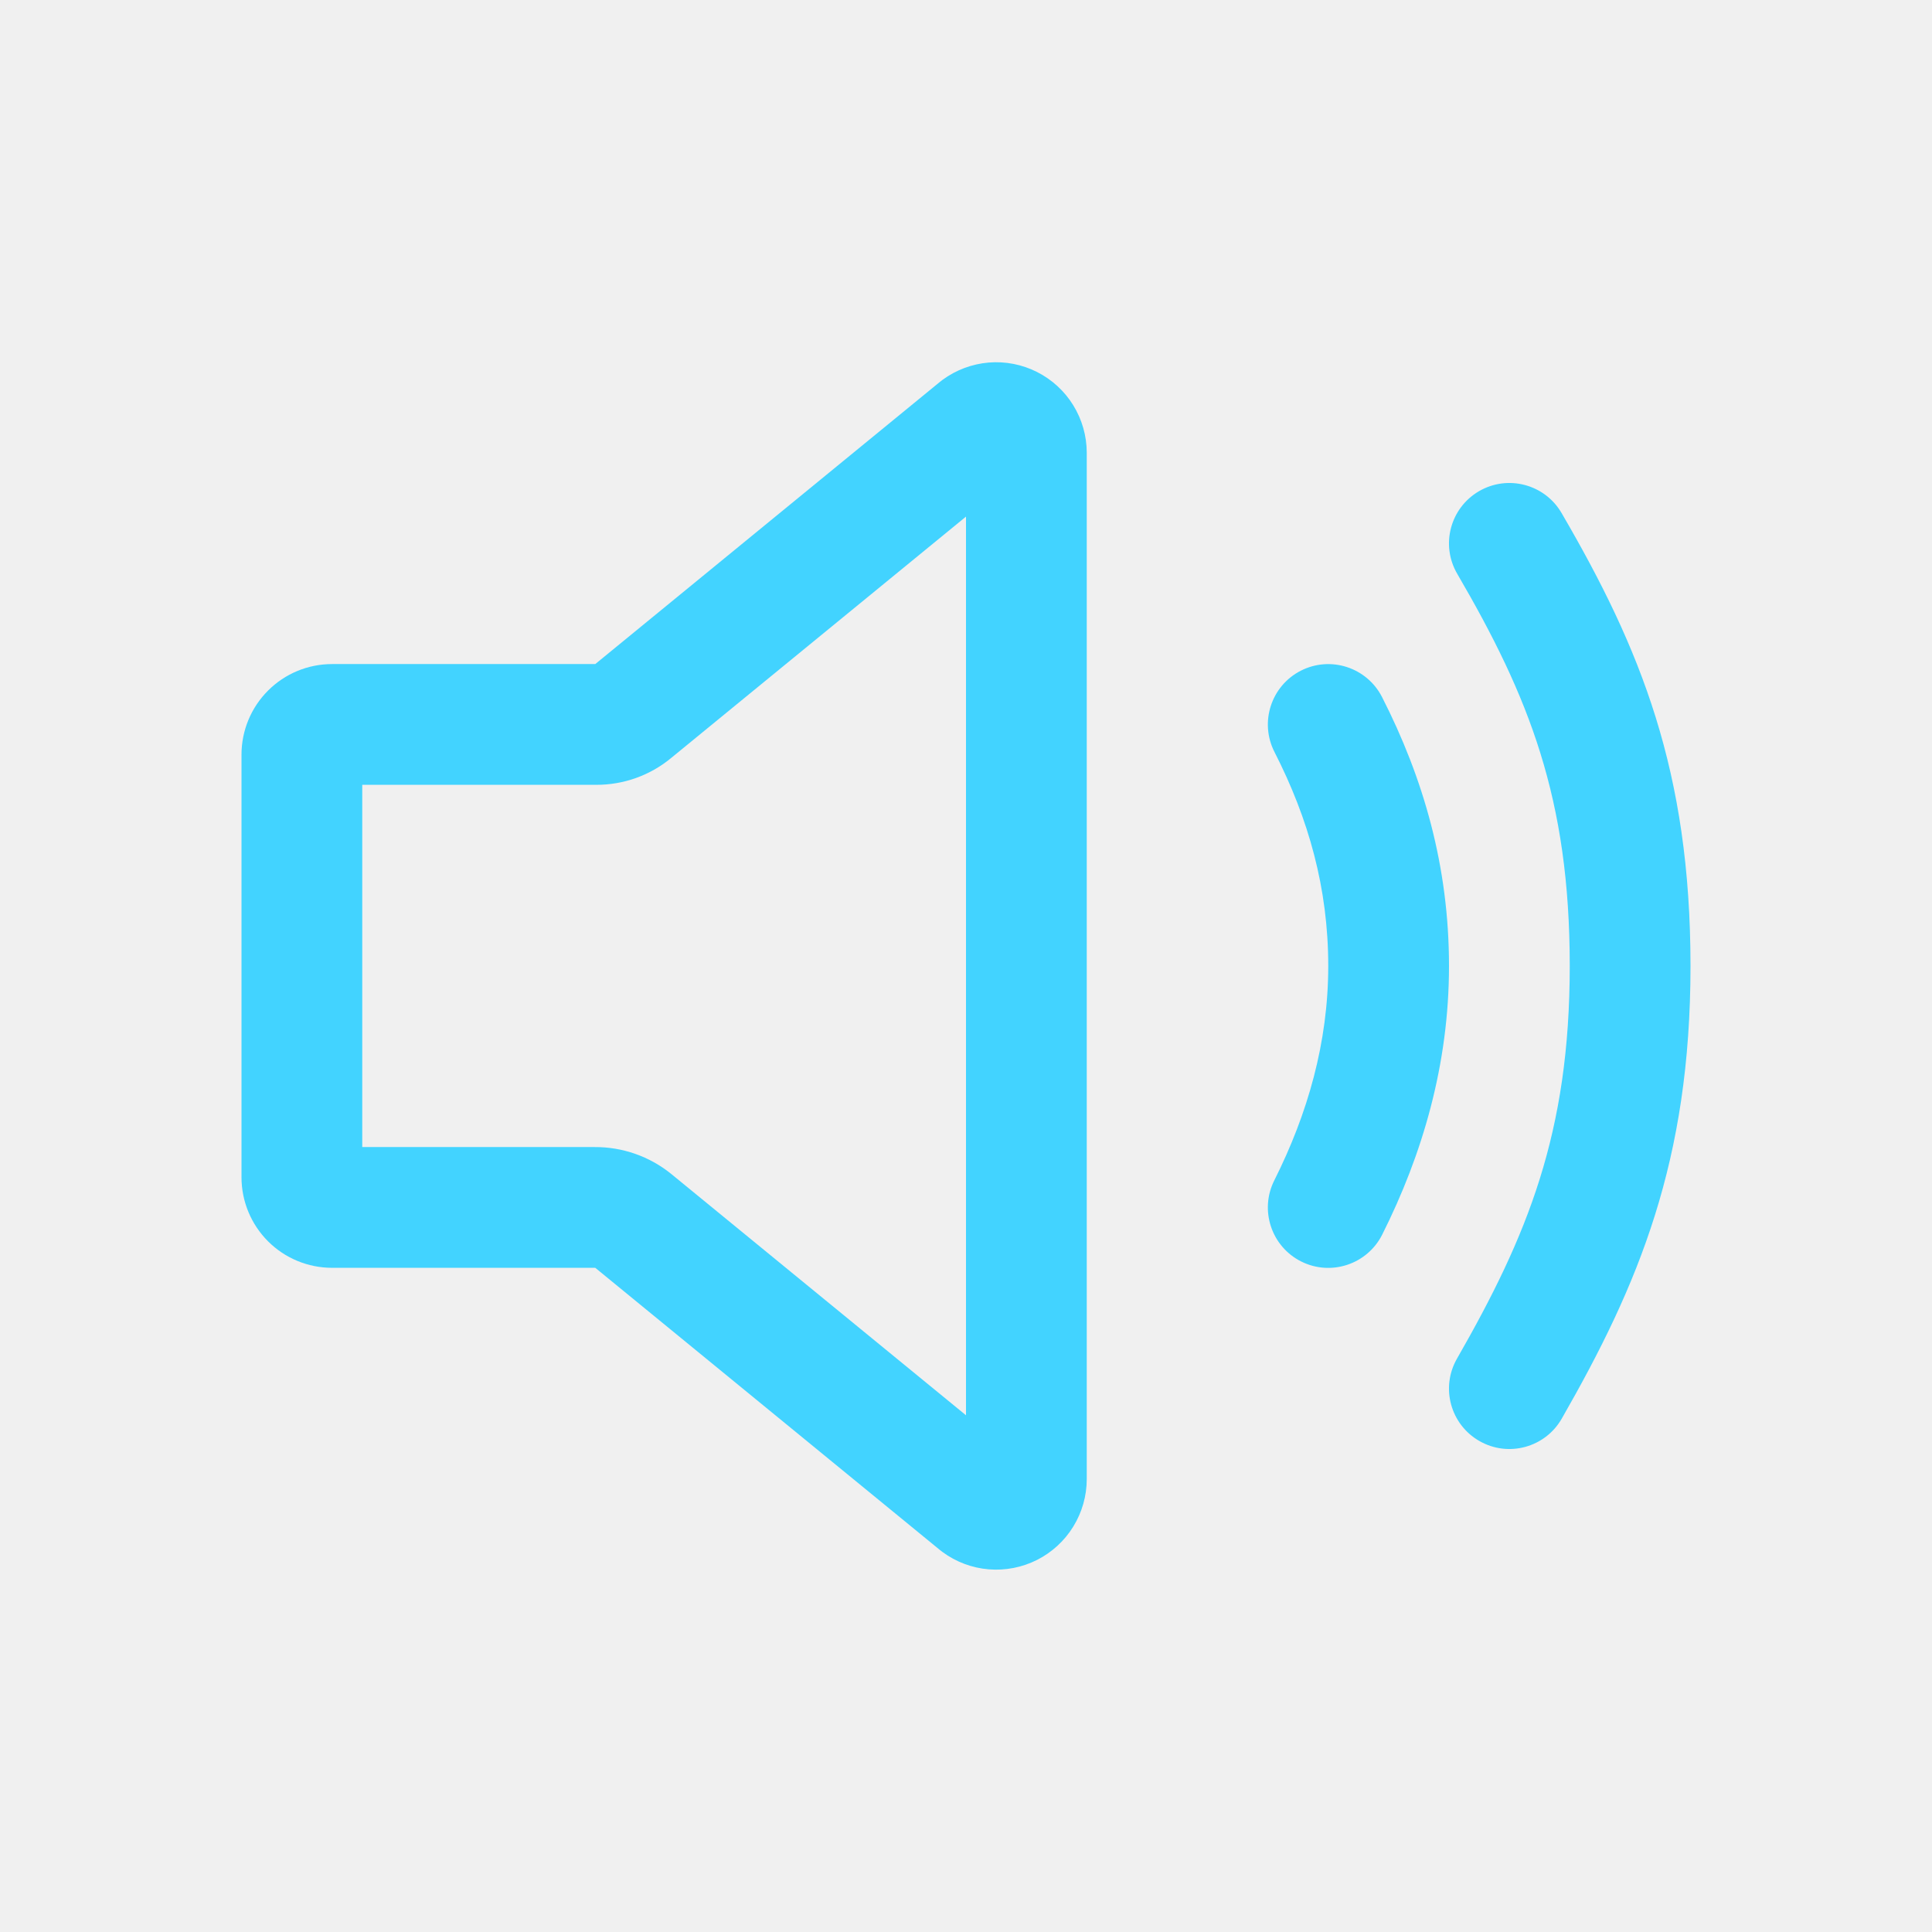
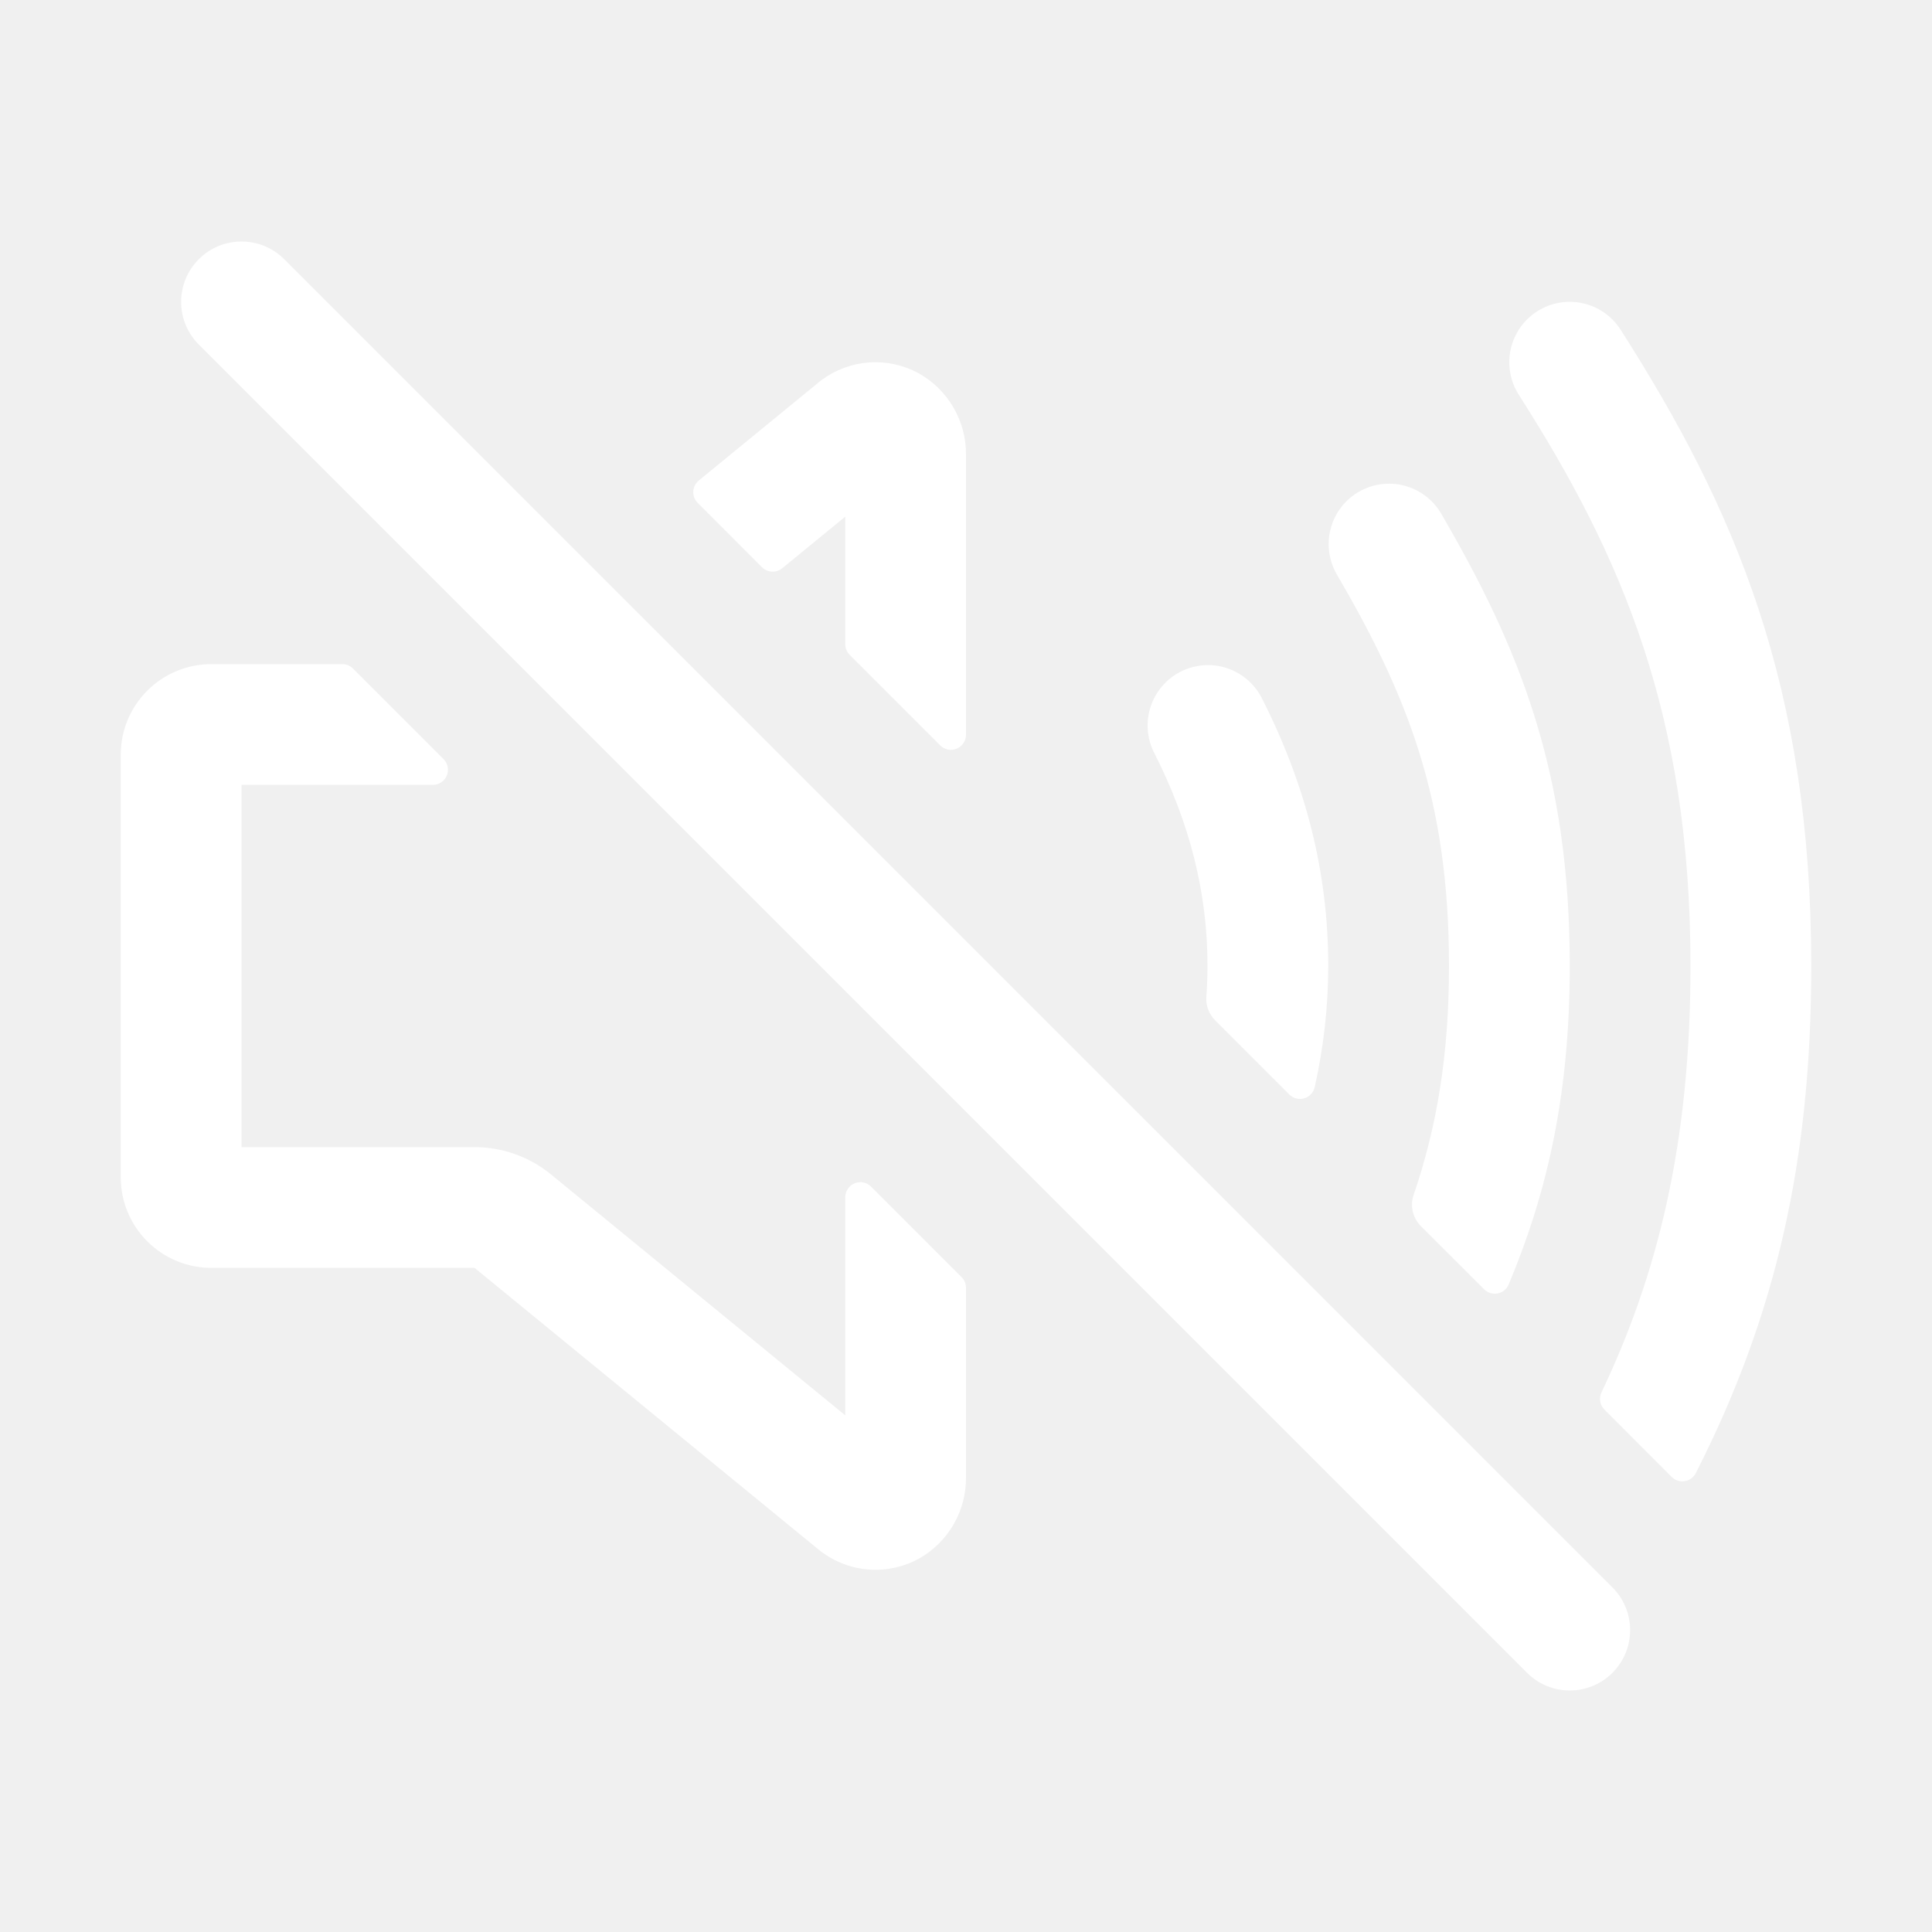
<svg xmlns="http://www.w3.org/2000/svg" width="64" height="64" viewBox="0 0 64 64" fill="none">
-   <path fill-rule="evenodd" clip-rule="evenodd" d="M32.75 12.01C33.303 11.964 33.857 12.072 34.352 12.322C34.847 12.572 35.263 12.954 35.553 13.425C35.844 13.897 35.999 14.44 36 14.995L36 14.998V48.998L36 49.002C35.999 49.556 35.844 50.099 35.553 50.571C35.263 51.043 34.846 51.425 34.352 51.675C33.857 51.924 33.303 52.032 32.75 51.986C32.198 51.94 31.669 51.742 31.223 51.413C31.195 51.393 31.167 51.371 31.14 51.349L19.719 41.998C19.717 41.998 19.715 41.998 19.714 41.998C19.711 41.998 19.709 41.998 19.706 41.998H11C10.204 41.998 9.441 41.682 8.879 41.12C8.316 40.557 8 39.794 8 38.998V24.998C8 24.203 8.316 23.439 8.879 22.877C9.441 22.314 10.204 21.998 11 21.998H19.719L31.14 12.647C31.167 12.625 31.195 12.604 31.223 12.583C31.669 12.255 32.198 12.057 32.75 12.01ZM32 17.113L22.25 25.095C21.548 25.683 20.66 26.003 19.744 25.998H12V37.998H19.7C20.62 37.993 21.515 38.306 22.231 38.885C22.234 38.888 22.238 38.891 22.241 38.893L32 46.883V17.113Z" fill="#42D3FF" />
-   <path fill-rule="evenodd" clip-rule="evenodd" d="M43.091 22.218C44.075 21.716 45.279 22.107 45.782 23.091C47.152 25.778 48 28.698 48 32C48 35.269 47.116 38.25 45.788 40.897C45.292 41.884 44.09 42.283 43.103 41.788C42.116 41.292 41.717 40.09 42.212 39.103C43.319 36.898 44 34.529 44 32C44 29.424 43.348 27.122 42.218 24.909C41.717 23.925 42.107 22.721 43.091 22.218Z" fill="#42D3FF" />
-   <path fill-rule="evenodd" clip-rule="evenodd" d="M48.993 16.272C49.947 15.716 51.171 16.038 51.728 16.993C54.351 21.491 56 25.55 56 32C56 38.459 54.279 42.555 51.735 46.994C51.186 47.953 49.964 48.285 49.006 47.735C48.047 47.186 47.715 45.964 48.265 45.006C50.591 40.945 52 37.541 52 32C52 26.45 50.649 23.084 48.272 19.007C47.716 18.053 48.038 16.829 48.993 16.272Z" fill="#42D3FF" />
+   <path fill-rule="evenodd" clip-rule="evenodd" d="M6.586 8.586C7.367 7.805 8.633 7.805 9.414 8.586L53.414 52.586C54.195 53.367 54.195 54.633 53.414 55.414C52.633 56.195 51.367 56.195 50.586 55.414L6.586 11.414C5.805 10.633 5.805 9.367 6.586 8.586Z" fill="white" />
+   <path d="M28 17.115V21.34C28 21.472 28.053 21.599 28.146 21.692L31.146 24.692C31.216 24.762 31.305 24.81 31.402 24.829C31.499 24.849 31.599 24.839 31.691 24.801C31.782 24.764 31.86 24.7 31.915 24.617C31.97 24.535 32 24.439 32 24.34V15.071C32.006 14.518 31.861 13.973 31.582 13.495C31.304 13.017 30.901 12.624 30.416 12.356C29.917 12.088 29.352 11.966 28.786 12.007C28.221 12.047 27.678 12.248 27.223 12.585C27.194 12.605 27.166 12.626 27.14 12.649L23.148 15.918C23.094 15.962 23.049 16.017 23.018 16.079C22.987 16.142 22.969 16.21 22.965 16.279C22.962 16.349 22.973 16.419 22.998 16.484C23.023 16.549 23.062 16.608 23.111 16.657L25.242 18.79C25.33 18.878 25.448 18.93 25.572 18.936C25.696 18.942 25.818 18.901 25.914 18.823L28 17.115Z" fill="white" />
+   <path d="M28 46.885L18.241 38.895C17.525 38.313 16.629 37.997 15.706 38H8V26H14.34C14.439 26 14.535 25.97 14.617 25.915C14.7 25.86 14.764 25.782 14.801 25.691C14.839 25.599 14.849 25.499 14.829 25.402C14.81 25.305 14.762 25.216 14.693 25.146L11.693 22.146C11.599 22.053 11.472 22 11.34 22H7C6.204 22 5.441 22.316 4.879 22.879C4.316 23.441 4 24.204 4 25V39C4 39.796 4.316 40.559 4.879 41.121C5.441 41.684 6.204 42 7 42H15.72L27.14 51.35C27.166 51.373 27.194 51.394 27.223 51.414C27.684 51.755 28.234 51.957 28.807 51.994C29.38 52.032 29.952 51.904 30.454 51.625C30.928 51.355 31.322 50.962 31.594 50.489C31.866 50.015 32.006 49.477 32 48.931V42.66C32 42.528 31.947 42.401 31.854 42.307L28.854 39.307C28.784 39.238 28.695 39.19 28.598 39.17C28.501 39.151 28.401 39.161 28.309 39.199C28.218 39.236 28.14 39.3 28.085 39.383C28.03 39.465 28 39.561 28 39.66V46.885Z" fill="white" />
+   <path d="M44 32C44 28.93 43.274 26.015 41.781 23.091C41.535 22.629 41.116 22.282 40.616 22.124C40.116 21.967 39.575 22.013 39.108 22.251C38.641 22.489 38.286 22.901 38.12 23.398C37.953 23.895 37.989 24.438 38.219 24.909C39.417 27.258 40 29.578 40 32C40 32.333 39.987 32.672 39.961 33.016C39.951 33.16 39.971 33.304 40.021 33.438C40.071 33.573 40.15 33.696 40.251 33.797L42.709 36.256C42.772 36.32 42.852 36.366 42.94 36.388C43.027 36.41 43.119 36.409 43.205 36.383C43.292 36.357 43.37 36.309 43.431 36.242C43.492 36.176 43.534 36.094 43.553 36.006C43.848 34.691 43.998 33.348 44 32Z" fill="white" />
+   <path d="M52 32C52 25.601 50.365 21.514 47.727 16.992C47.457 16.542 47.019 16.216 46.51 16.085C46 15.955 45.46 16.03 45.006 16.295C44.551 16.56 44.22 16.993 44.083 17.501C43.945 18.009 44.014 18.55 44.273 19.008C46.634 23.055 48 26.479 48 32C48 34.979 47.589 37.36 46.829 39.581C46.768 39.758 46.758 39.949 46.8 40.132C46.842 40.314 46.934 40.481 47.066 40.614L49.163 42.709C49.22 42.767 49.292 42.81 49.37 42.834C49.449 42.858 49.532 42.862 49.612 42.847C49.693 42.831 49.768 42.796 49.832 42.744C49.896 42.692 49.946 42.626 49.977 42.55C51.261 39.485 52 36.239 52 32Z" fill="white" />
+   <path d="M60 32C60 22.718 57.476 16.861 53.686 10.924C53.401 10.476 52.949 10.16 52.431 10.046C51.913 9.931 51.37 10.027 50.922 10.312C50.475 10.598 50.159 11.05 50.044 11.568C49.93 12.086 50.026 12.629 50.311 13.076C53.727 18.422 56 23.688 56 32C56 37.931 54.888 42.265 53.051 46.125C53.007 46.218 52.992 46.323 53.009 46.425C53.026 46.526 53.075 46.62 53.148 46.694L55.375 48.924C55.431 48.98 55.499 49.022 55.574 49.047C55.649 49.071 55.729 49.078 55.807 49.065C55.885 49.053 55.959 49.023 56.023 48.976C56.087 48.93 56.139 48.869 56.175 48.799C58.86 43.528 60 38.375 60 32Z" fill="white" />
</svg>
